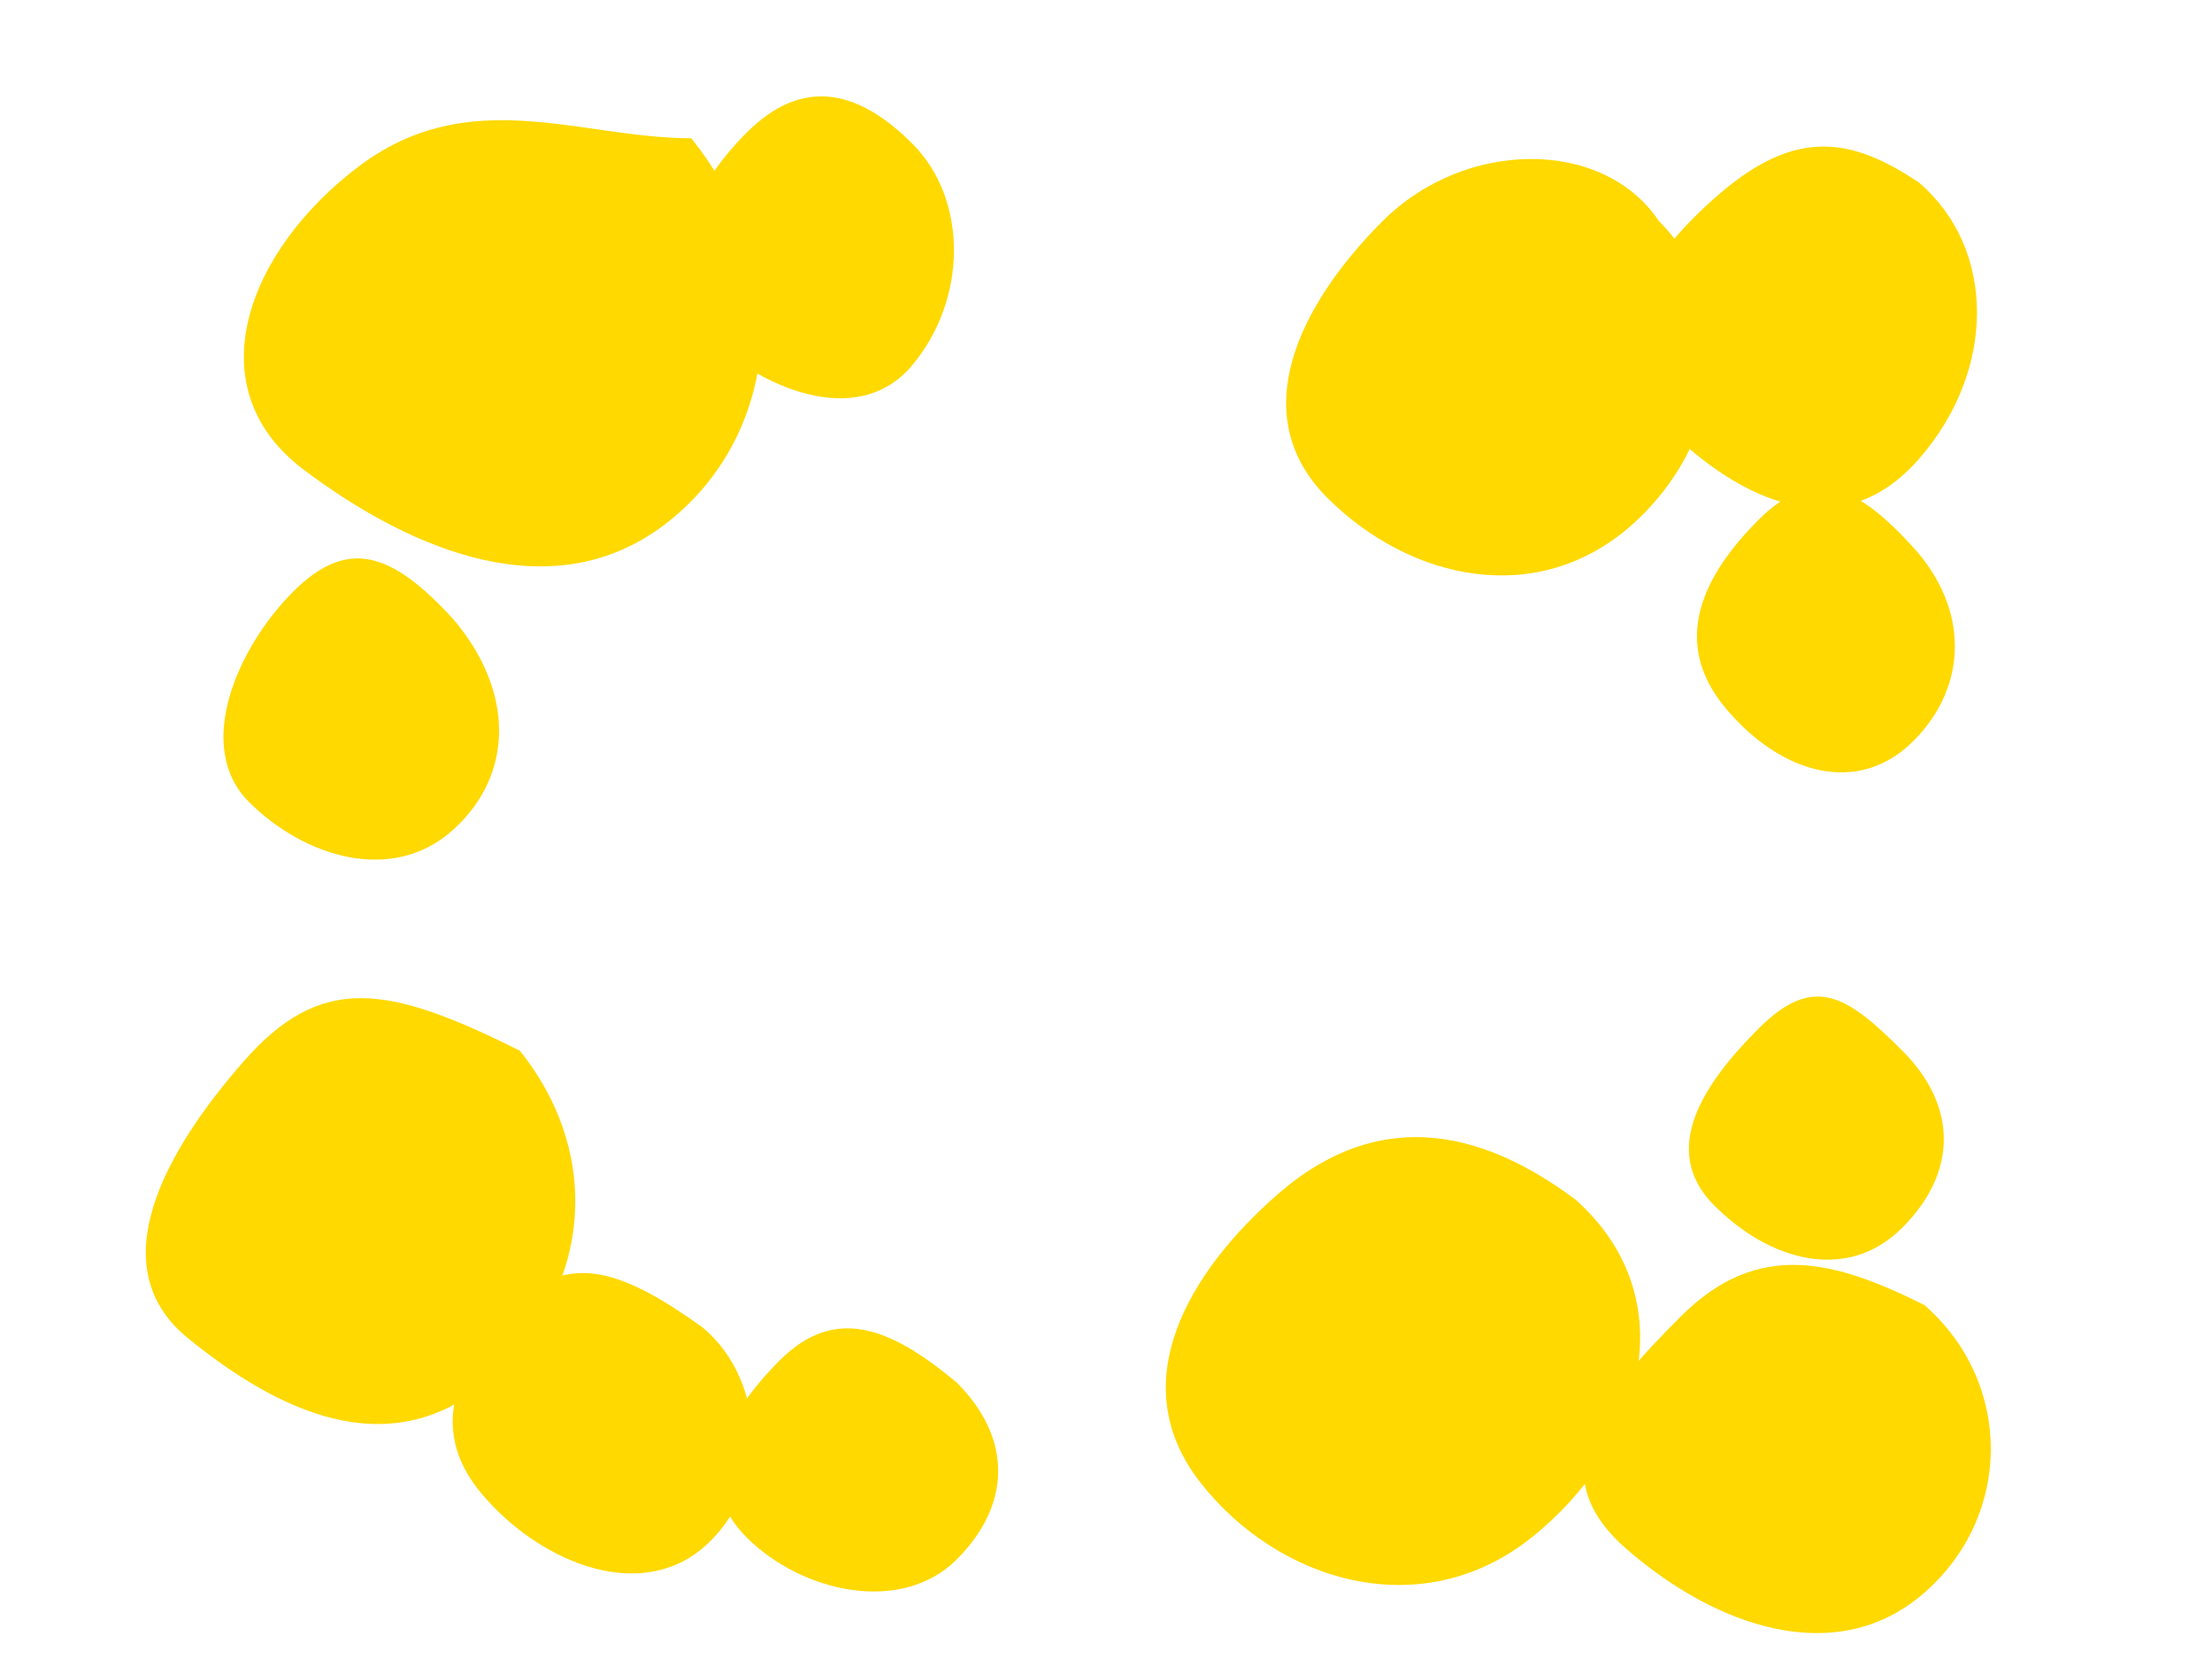
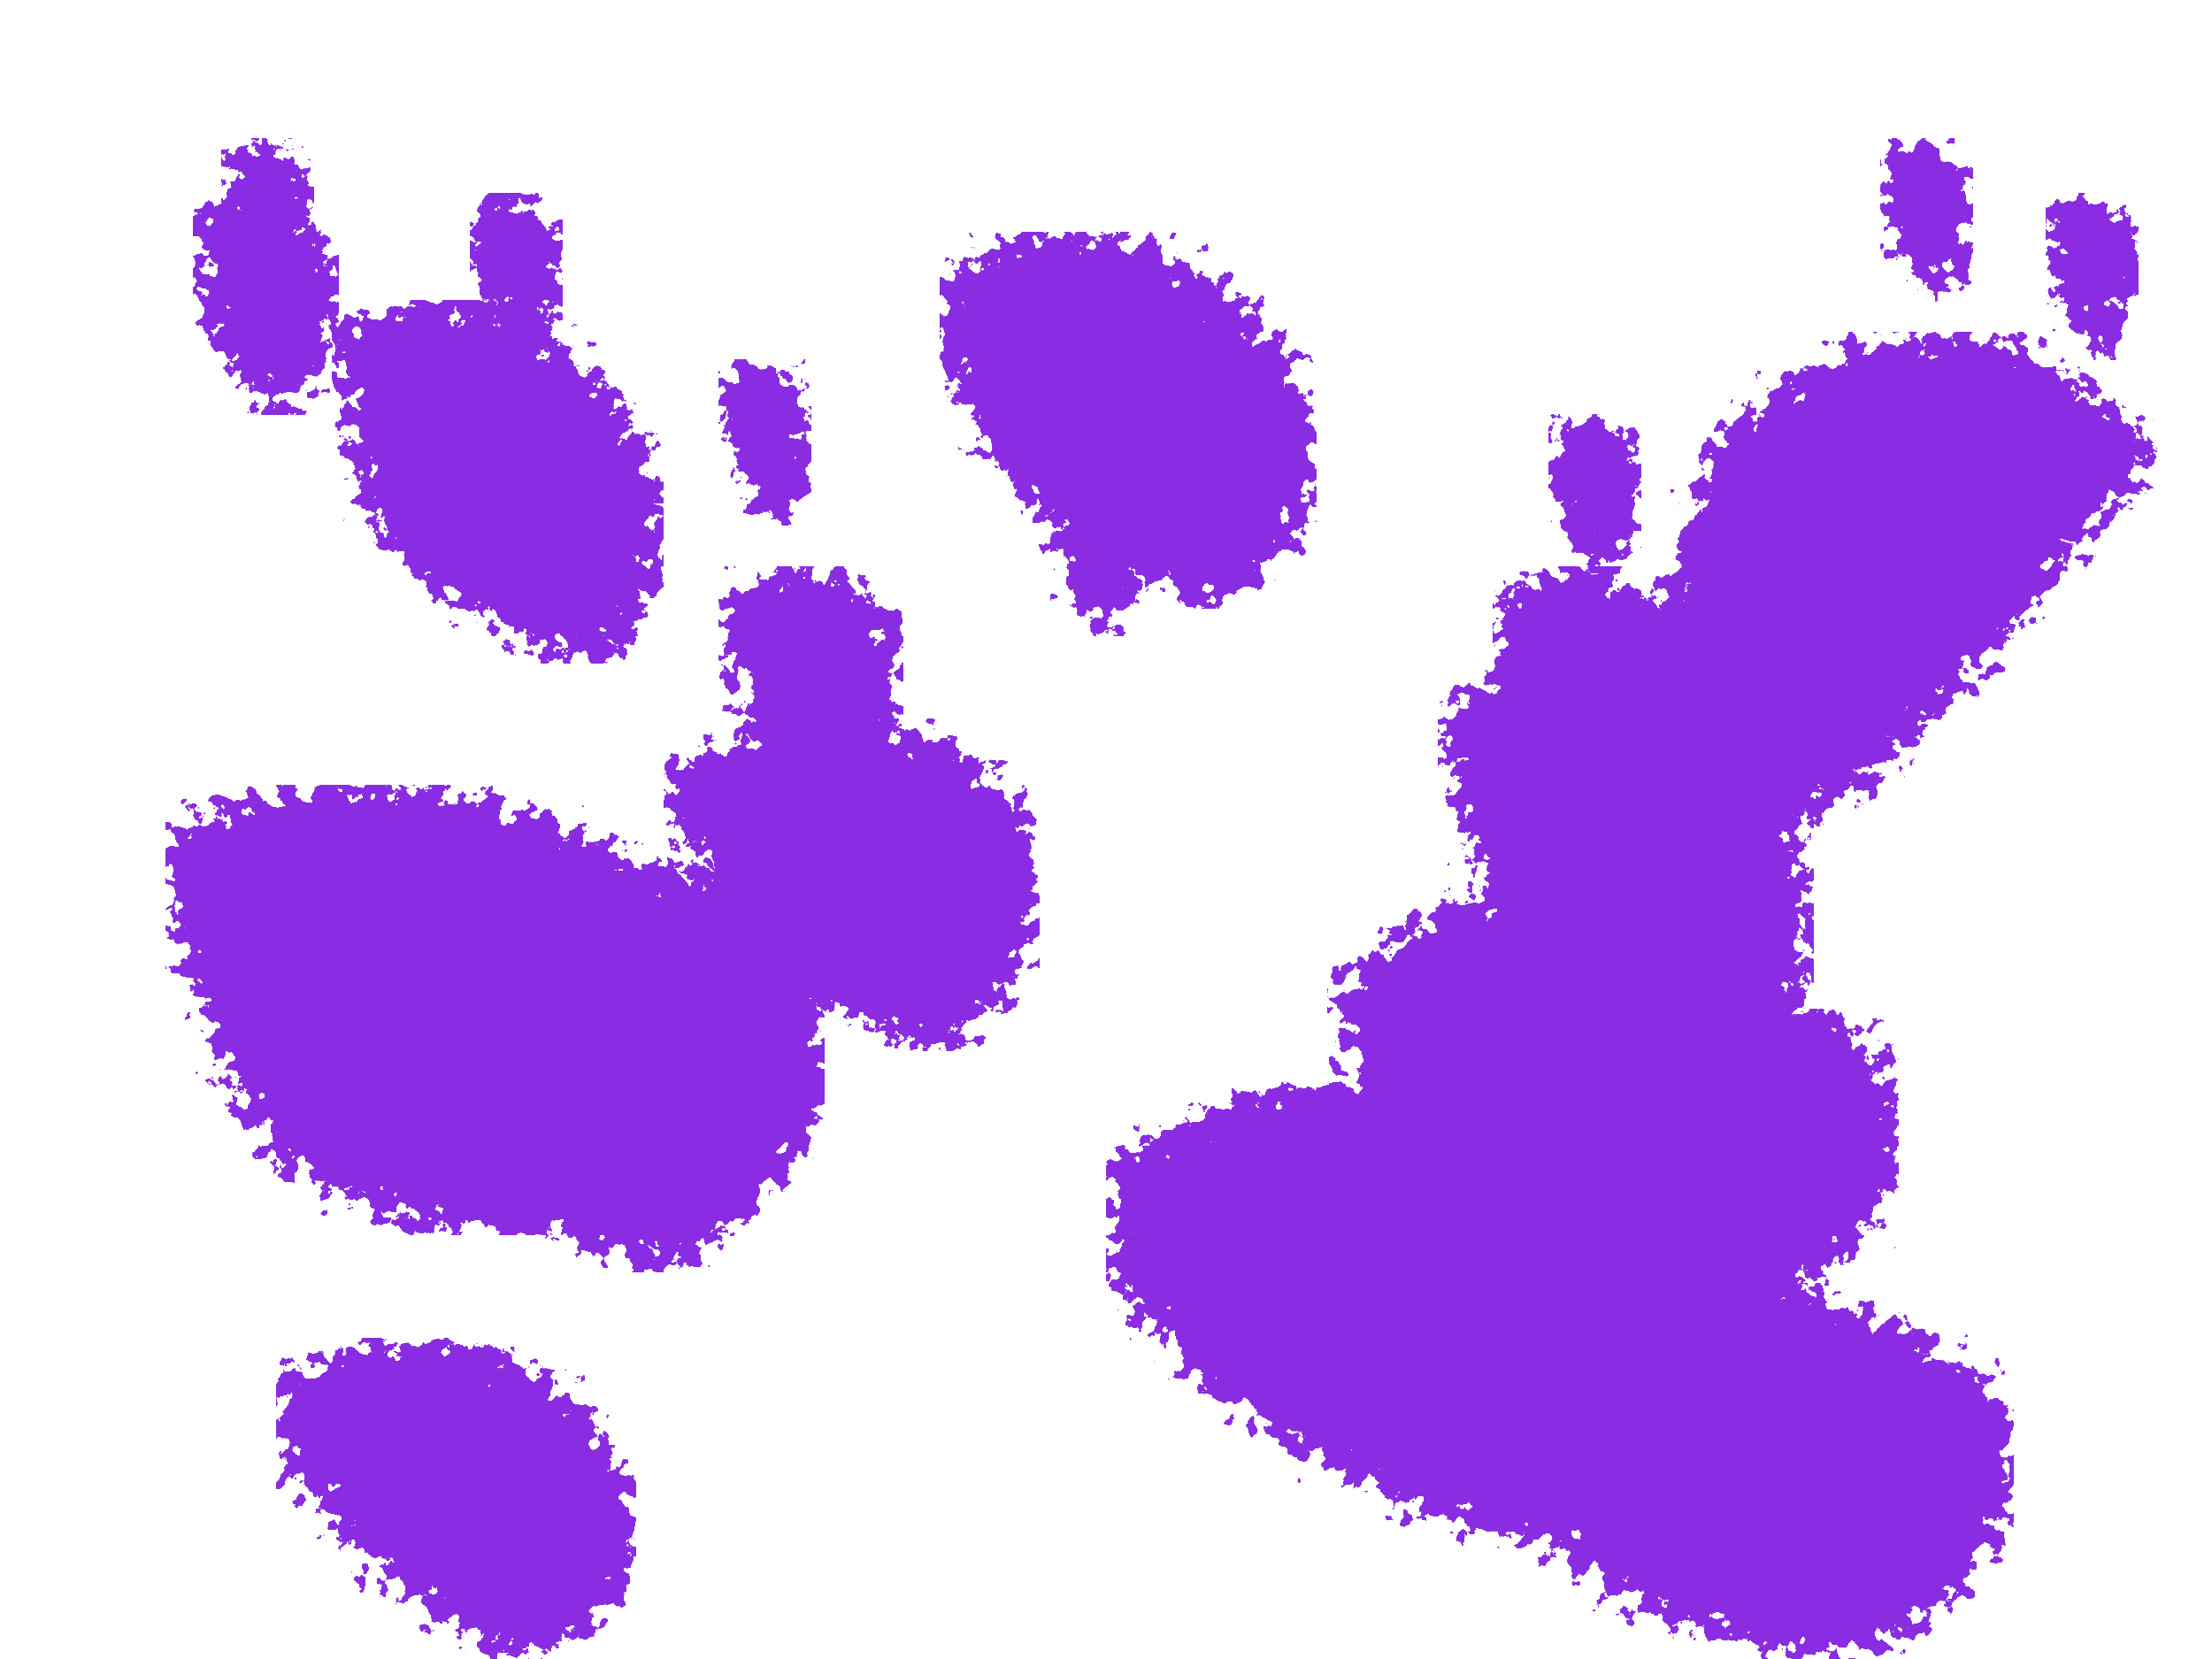
- <svg xmlns="http://www.w3.org/2000/svg" viewBox="0 0 400 300" preserveAspectRatio="xMidYMid meet">
-   <path fill="#ffd900" d="M40,-25C60,0,55,30,35,45C15,60,-10,50,-30,35C-50,20,-40,-5,-20,-20C0,-35,20,-25,40,-25Z" transform="translate(85 50)" />
-   <path fill="#ffd900" d="M20,-14C30,-4,30,14,20,26C10,38,-8,30,-18,20C-28,10,-20,-6,-10,-16C0,-26,10,-24,20,-14Z" transform="translate(145 40)" />
-   <path fill="#ffd900" d="M30,-20C45,-5,42,20,25,35C8,50,-15,45,-30,30C-45,15,-35,-5,-20,-20C-5,-35,20,-35,30,-20Z" transform="translate(270 60)" />
-   <path fill="#ffd900" d="M22,-12C36,0,36,22,22,38C8,54,-10,46,-24,32C-38,18,-28,2,-14,-10C0,-22,10,-20,22,-12Z" transform="translate(325 45)" />
-   <path fill="#ffd900" d="M17,-13C28,0,28,15,17,25C6,35,-10,30,-20,20C-30,10,-22,-8,-12,-18C-2,-28,6,-25,17,-13Z" transform="translate(65 125)" />
-   <path fill="#ffd900" d="M34,-20C50,0,46,25,28,40C10,55,-10,45,-26,32C-42,19,-30,-2,-16,-18C-2,-34,10,-32,34,-20Z" transform="translate(60 210)" />
-   <path fill="#ffd900" d="M22,-10C34,0,34,20,22,30C10,40,-8,32,-18,20C-28,8,-22,-4,-12,-14C-2,-24,8,-20,22,-10Z" transform="translate(105 250)" />
-   <path fill="#ffd900" d="M18,-10C28,0,28,12,18,22C8,32,-10,28,-20,18C-30,8,-24,-4,-14,-14C-4,-24,6,-20,18,-10Z" transform="translate(155 260)" />
-   <path fill="#ffd900" d="M40,-23C60,-5,52,22,32,38C12,54,-14,46,-28,28C-42,10,-30,-10,-14,-24C2,-38,20,-38,40,-23Z" transform="translate(245 240)" />
-   <path fill="#ffd900" d="M28,-14C44,0,44,24,28,38C12,52,-10,44,-26,30C-42,16,-30,2,-16,-12C-2,-26,12,-22,28,-14Z" transform="translate(320 250)" />
-   <path fill="#ffd900" d="M16,-11C26,0,26,14,16,24C6,34,-8,30,-18,18C-28,6,-22,-6,-12,-16C-2,-26,6,-22,16,-11Z" transform="translate(330 110)" />
-   <path fill="#ffd900" d="M14,-10C24,0,24,12,14,22C4,32,-10,28,-20,18C-30,8,-22,-4,-12,-14C-2,-24,4,-20,14,-10Z" transform="translate(330 200)" />
+ <svg xmlns="http://www.w3.org/2000/svg" width="400" height="300" viewBox="0 0 400 300">
+   <defs>
+     <filter id="grunge" x="0" y="0" width="100%" height="100%">
+       <feTurbulence type="fractalNoise" baseFrequency="0.3" numOctaves="4" result="noise" />
+       <feDisplacementMap in="SourceGraphic" in2="noise" scale="15" xChannelSelector="R" yChannelSelector="G" />
+     </filter>
+   </defs>
+   <path d="M310,80 Q350,40 390,80 Q370,110 340,140 Q310,160 290,140 Q310,80 310,80Z" fill="#8a2ce2" filter="url(#grunge)" />
+   <path d="M30,150 Q80,130 120,160 Q140,190 120,220 Q80,230 50,210 Q30,180 30,150Z" fill="#8a2ce2" filter="url(#grunge)" />
+   <path d="M240,180 Q280,140 320,180 Q350,210 320,240 Q280,240 250,210 Q240,180 240,180Z" fill="#8a2ce2" filter="url(#grunge)" />
+   <path d="M60,60 Q85,45 110,70 Q130,95 110,120 Q80,115 65,90 Q60,60 60,60Z" fill="#8a2ce2" filter="url(#grunge)" />
+   <path d="M170,50 Q200,30 230,60 Q250,90 220,110 Q180,100 170,60 Q170,50 170,50Z" fill="#8a2ce2" filter="url(#grunge)" />
+   <path d="M120,140 Q150,120 180,140 Q200,170 170,190 Q130,180 120,140Z" fill="#8a2ce2" filter="url(#grunge)" />
+   <path d="M260,130 Q290,100 320,140 Q340,180 310,200 Q270,190 260,130Z" fill="#8a2ce2" filter="url(#grunge)" />
+   <path d="M50,250 Q85,230 110,260 Q125,290 95,300 Q65,290 50,260 Q50,250 50,250Z" fill="#8a2ce2" filter="url(#grunge)" />
+   <path d="M55,160 Q105,140 145,170 Q160,210 120,230 Q80,220 55,180 Q55,160 55,160Z" fill="#8a2ce2" filter="url(#grunge)" />
+   <path d="M200,210 Q250,180 300,210 Q320,250 280,280 Q230,270 200,230 Q200,210 200,210Z" fill="#8a2ce2" filter="url(#grunge)" />
+   <path d="M270,240 Q320,220 360,250 Q375,280 335,300 Q280,295 270,260 Q270,240 270,240Z" fill="#8a2ce2" filter="url(#grunge)" />
+   <path d="M35,40 Q45,30 60,45 Q65,65 50,75 Q35,65 35,40Z" fill="#8a2ce2" filter="url(#grunge)" />
+   <path d="M80,65 Q90,55 105,70 Q110,90 95,105 Q80,90 80,65Z" fill="#8a2ce2" filter="url(#grunge)" />
+   <path d="M130,110 Q145,95 160,110 Q170,130 150,145 Q130,130 130,110Z" fill="#8a2ce2" filter="url(#grunge)" />
+   <path d="M270,110 Q285,95 300,110 Q310,135 290,150 Q270,135 270,110Z" fill="#8a2ce2" filter="url(#grunge)" />
+   <path d="M310,190 Q325,175 340,190 Q350,215 330,230 Q310,215 310,190Z" fill="#8a2ce2" filter="url(#grunge)" />
+   <path d="M40,30 Q45,20 55,30 Q60,45 50,55 Q40,45 40,30Z" fill="#8a2ce2" filter="url(#grunge)" />
+   <path d="M85,40 Q90,30 100,40 Q105,55 95,65 Q85,55 85,40Z" fill="#8a2ce2" filter="url(#grunge)" />
+   <path d="M130,70 Q135,60 145,70 Q150,85 140,95 Q130,85 130,70Z" fill="#8a2ce2" filter="url(#grunge)" />
+   <path d="M190,90 Q195,80 205,90 Q210,105 200,115 Q190,105 190,90Z" fill="#8a2ce2" filter="url(#grunge)" />
+   <path d="M280,80 Q285,70 295,80 Q300,95 290,105 Q280,95 280,80Z" fill="#8a2ce2" filter="url(#grunge)" />
+   <path d="M370,40 Q375,30 385,40 Q390,55 380,65 Q370,55 370,40Z" fill="#8a2ce2" filter="url(#grunge)" />
+   <path d="M340,30 Q345,20 355,30 Q360,45 350,55 Q340,45 340,30Z" fill="#8a2ce2" filter="url(#grunge)" />
</svg>
